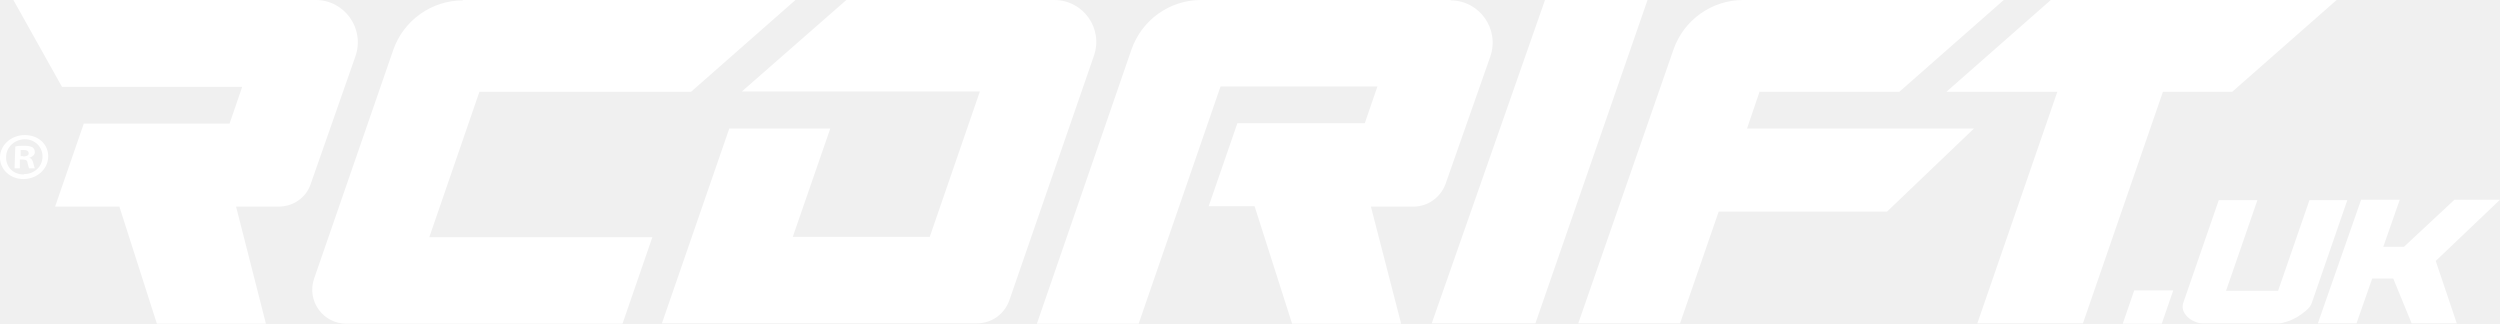
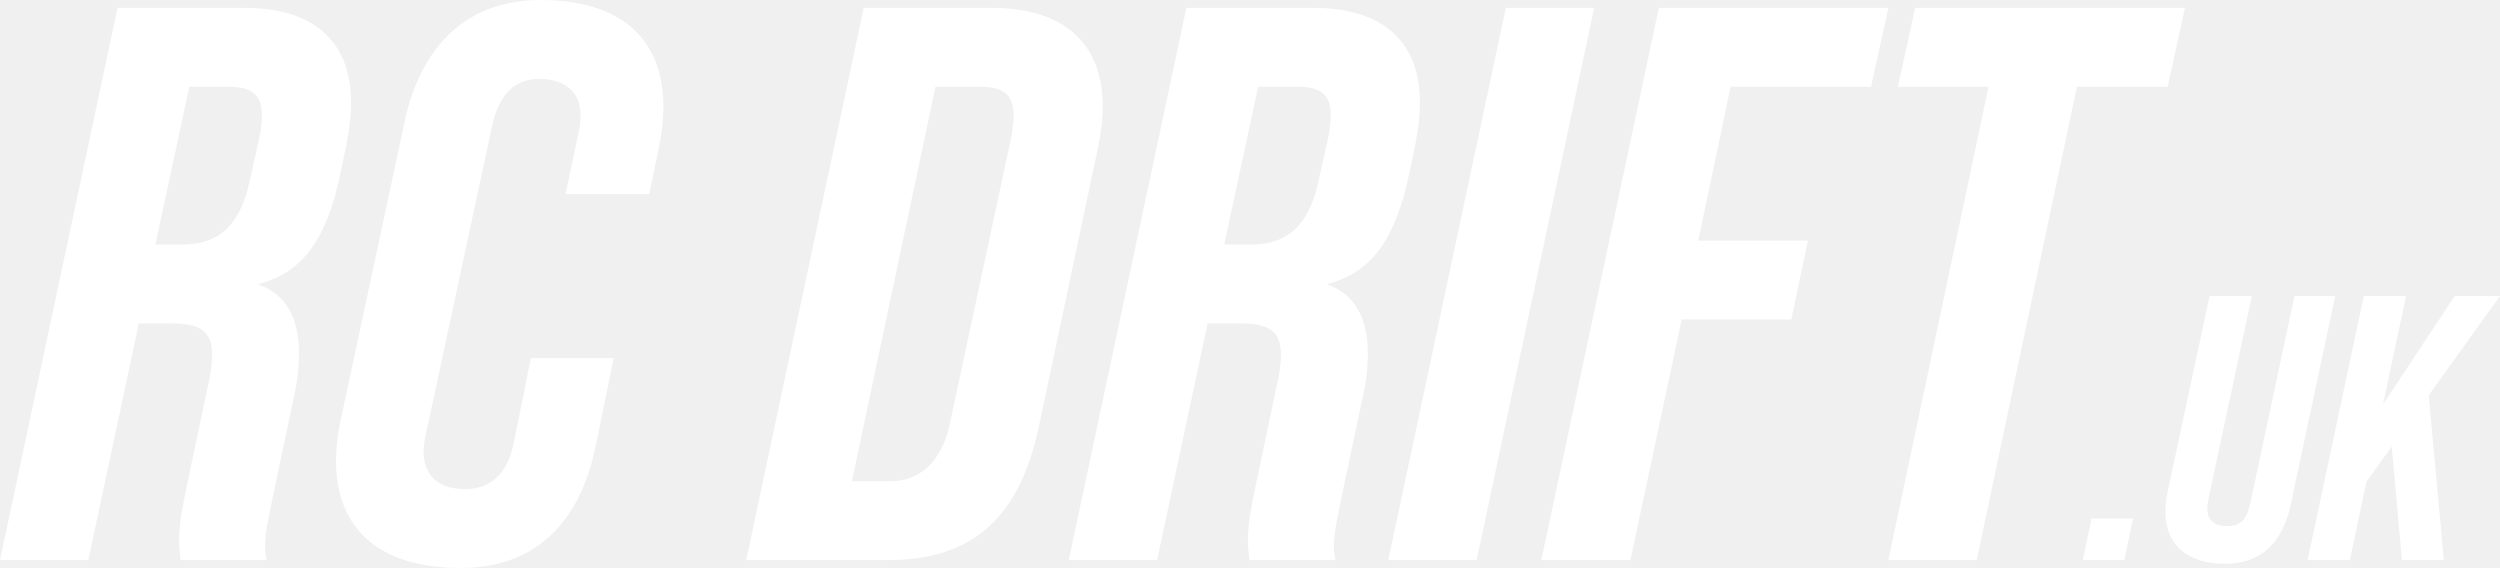
- <svg xmlns="http://www.w3.org/2000/svg" version="1.1" viewBox="0 0 653.4 84.5">
-   <defs>
-     <style>
-       .cls-1 {
-         fill: #fff;
-       }
- 
-       .cls-2 {
-         fill: #fff;
-       }
-     </style>
-   </defs>
+ <svg xmlns="http://www.w3.org/2000/svg" version="1.1" id="Layer_1" x="0px" y="0px" viewBox="0 0 751.5 170.73" style="enable-background:new 0 0 751.5 170.73;" xml:space="preserve">
+   <style type="text/css">
+ 	.st0{fill:#FFFFFF;}
+ 	.st1{fill:#ffffff;}
+ </style>
  <g>
-     <g id="Layer_1">
-       <g>
-         <path class="cls-1" d="M6.5,35.3C3,35.3.1,37.8,0,41c-.1,3.2,2.6,5.8,6.1,5.8s6.4-2.5,6.5-5.8c.1-3.2-2.5-5.7-6.1-5.7ZM6.2,45.6c-2.8,0-4.7-2-4.6-4.6,0-2.5,2.2-4.6,4.9-4.6s4.7,2.1,4.6,4.6c0,2.5-2.1,4.5-4.8,4.5ZM7.8,41.2h0c.8-.3,1.3-.8,1.3-1.4,0-.6-.2-1-.6-1.3-.4-.2-1-.4-2.1-.4s-1.8,0-2.4.2l-.2,5.7h1.4v-2.3h.8c.8,0,1.2.3,1.2.9.2.7.3,1.2.4,1.4h1.5c-.1-.2-.2-.6-.4-1.4-.2-.8-.5-1.2-1.1-1.4ZM6.1,40.8h-.7v-1.6c.2,0,.5,0,.8,0,.9,0,1.3.3,1.3.9,0,.6-.7.8-1.5.8ZM92.9,14.7l-11.7,33.4c-1.2,3.6-4.6,5.9-8.4,5.9h-11.1s7.8,30.6,7.8,30.6h-28.5l-9.8-30.6H14.4s7.5-21.7,7.5-21.7h38.1l3.3-9.6H16.2L3.5,0h79c7.6,0,12.9,7.5,10.4,14.7ZM613.5,52.3l-9.3,26.9c-.2.6-.7,1.3-1.4,1.9s-1.5,1.2-2.3,1.7c-.9.5-1.7.9-2.6,1.2s-1.7.5-2.3.5h-20.1c-.7,0-1.3-.2-2-.5s-1.3-.7-1.8-1.2c-.5-.5-.9-1.1-1.1-1.7-.2-.6-.2-1.3,0-1.9l9.3-26.9h10.1l-8.2,23.7h13.6l8.2-23.7h10ZM636.6,68.2l5.5,16.3h-11.8l-4.8-11.7h-5.5l-4.1,11.7h-10.1l11.3-32.3h10.1l-4.3,12.3h5.4l13.2-12.3h11.9l-16.8,16ZM557.8,75.9h10.2l-3,8.7h-10.2l3-8.7ZM120.9,0h87l-27.3,24h-55.3l-13.1,38h58.3l-7.8,22.6h-72.2c-6.1,0-10.4-6-8.4-11.8l20.7-59.8c2.7-7.7,10-12.9,18.2-12.9Z" />
-         <path class="cls-2" d="M610.7,0l-27.3,24h-18.1l-20.9,60.5h-27.6l20.9-60.5h-29l27.3-24h74.7ZM460.1,24h36.3l27.3-24h-68.1c-8.2,0-15.5,5.2-18.2,12.9l-24.9,71.6h26.6l10.1-29.2h44l22.7-21.7h-59.3l3.3-9.7ZM403.8,0l-29.6,84.5h27.1L430.6,0h-26.9ZM275.5,0h-54.3l-27.3,23.9h0c0,0,0,0,0,0h62.2l-13.1,38h-35.8l9.8-28.3h-26.4s-17.6,50.9-17.6,50.9h82.4c3.8,0,7.1-2.4,8.4-6l22.1-63.9c2.5-7.2-2.8-14.6-10.4-14.6ZM379.2,0h-65.3c-8.2,0-15.5,5.2-18.2,13l-24.7,71.6h26.6l21.4-62h41l-3.3,9.6h-33.3s-7.5,21.7-7.5,21.7h12c0,0,9.8,30.7,9.8,30.7h28.5l-7.9-30.6h11.1c3.8,0,7.1-2.4,8.4-5.9l11.7-33.3c2.5-7.2-2.8-14.7-10.4-14.7Z" />
-       </g>
-     </g>
+     <path class="st0" d="M35.33,2.37h38.18c20.16,0,32.01,9.48,32.01,28.45c0,4.03-0.47,8.06-1.42,12.8l-1.66,8.06   c-4.03,19.44-10.91,30.11-24.66,33.67v0.24c8.3,2.85,12.09,10.2,12.09,20.63c0,4.27-0.47,8.77-1.66,13.75l-6.17,29.17   c-1.19,5.93-2.37,10.91-2.37,14.94c0,1.42,0.24,2.84,0.47,4.27H54.3c-0.24-2.13-0.47-4.03-0.47-6.17c0-3.08,0.47-7.35,2.13-15.18   l6.4-30.35c0.95-4.03,1.42-7.35,1.42-9.96c0-7.35-3.79-9.48-12.57-9.48h-9.48l-15.18,71.14H0L35.33,2.37z M54.54,73.51   c9.72,0,17.07-4.03,20.39-18.5l2.85-12.8c0.71-3.08,0.95-5.45,0.95-7.59c0-6.17-3.08-8.54-9.96-8.54H56.91l-10.2,47.42H54.54z    M101.01,138.48c0-3.79,0.47-7.83,1.42-12.33l19.21-89.63C126.62,13.28,140.85,0,162.43,0c24.66,0,36.99,12.09,36.99,32.01   c0,3.79-0.47,8.3-1.42,12.57l-2.85,13.75h-25.13l3.79-18.02c0.47-1.9,0.71-3.79,0.71-5.45c0-7.59-4.98-11.14-12.57-11.14   c-6.88,0-11.86,4.27-13.99,13.99l-19.92,92.71c-0.47,1.9-0.71,3.79-0.71,5.22c0,8.06,5.22,11.38,12.57,11.38   c6.88,0,12.57-4.03,14.46-13.52l5.22-25.85h24.9l-5.45,26.56c-4.98,23.95-18.97,36.52-40.55,36.52   C113.58,170.73,101.01,158.63,101.01,138.48z M259.64,2.37h38.41c21.82,0,33.43,10.67,33.43,29.64c0,3.79-0.47,7.82-1.42,12.33   l-17.78,83.94c-5.69,26.56-19.21,40.07-45.29,40.07h-42.68L259.64,2.37z M267.7,144.64c8.3,0,15.18-5.22,17.78-17.07l18.5-86.31   c0.47-2.61,0.71-4.74,0.71-6.4c0-6.64-3.32-8.77-9.96-8.77h-13.52l-25.13,118.56H267.7z M356.62,2.37h38.18   c20.16,0,32.01,9.48,32.01,28.45c0,4.03-0.47,8.06-1.42,12.8l-1.66,8.06c-4.03,19.44-10.91,30.11-24.66,33.67v0.24   c8.3,2.85,12.09,10.2,12.09,20.63c0,4.27-0.47,8.77-1.66,13.75l-6.17,29.17c-1.19,5.93-2.37,10.91-2.37,14.94   c0,1.42,0.24,2.84,0.47,4.27h-25.85c-0.24-2.13-0.47-4.03-0.47-6.17c0-3.08,0.47-7.35,2.13-15.18l6.4-30.35   c0.95-4.03,1.42-7.35,1.42-9.96c0-7.35-3.79-9.48-12.57-9.48h-9.48l-15.18,71.14h-26.56L356.62,2.37z M375.83,73.51   c9.72,0,17.07-4.03,20.39-18.5l2.85-12.8c0.71-3.08,0.95-5.45,0.95-7.59c0-6.17-3.08-8.54-9.96-8.54H378.2L368,73.51H375.83z    M452.65,2.37h26.56l-35.33,165.98h-26.56L452.65,2.37z M498.65,2.37h69l-5.22,23.71h-42.21l-9.72,46.24h32.96l-4.98,23.71h-32.96   l-15.41,72.32h-26.79L498.65,2.37z M597.76,26.08h-27.27l5.22-23.71h81.1l-5.22,23.71h-27.27L594.2,168.36h-26.56L597.76,26.08z" />
+     <path class="st1" d="M628.71,155.88h12.47l-2.61,12.47H626.1L628.71,155.88z M650.93,153.84c0-1.93,0.23-3.97,0.68-6.12   l12.59-58.73h12.7l-13.04,61c-0.23,1.02-0.34,1.93-0.34,2.72c0,4.08,2.38,5.44,6.24,5.44c3.4,0,5.67-1.81,6.69-6.92l13.27-62.25   h12.25l-13.38,62.7c-2.38,11.45-9.07,17.8-19.62,17.8C658.07,169.49,650.93,164.27,650.93,153.84z M730.07,118.81l4.54,49.55   h-12.59l-3.06-34.13l-7.6,10.55l-4.99,23.58h-12.7l16.89-79.37h12.7l-6.92,32.54l21.54-32.54h13.61L730.07,118.81z" />
  </g>
</svg>
